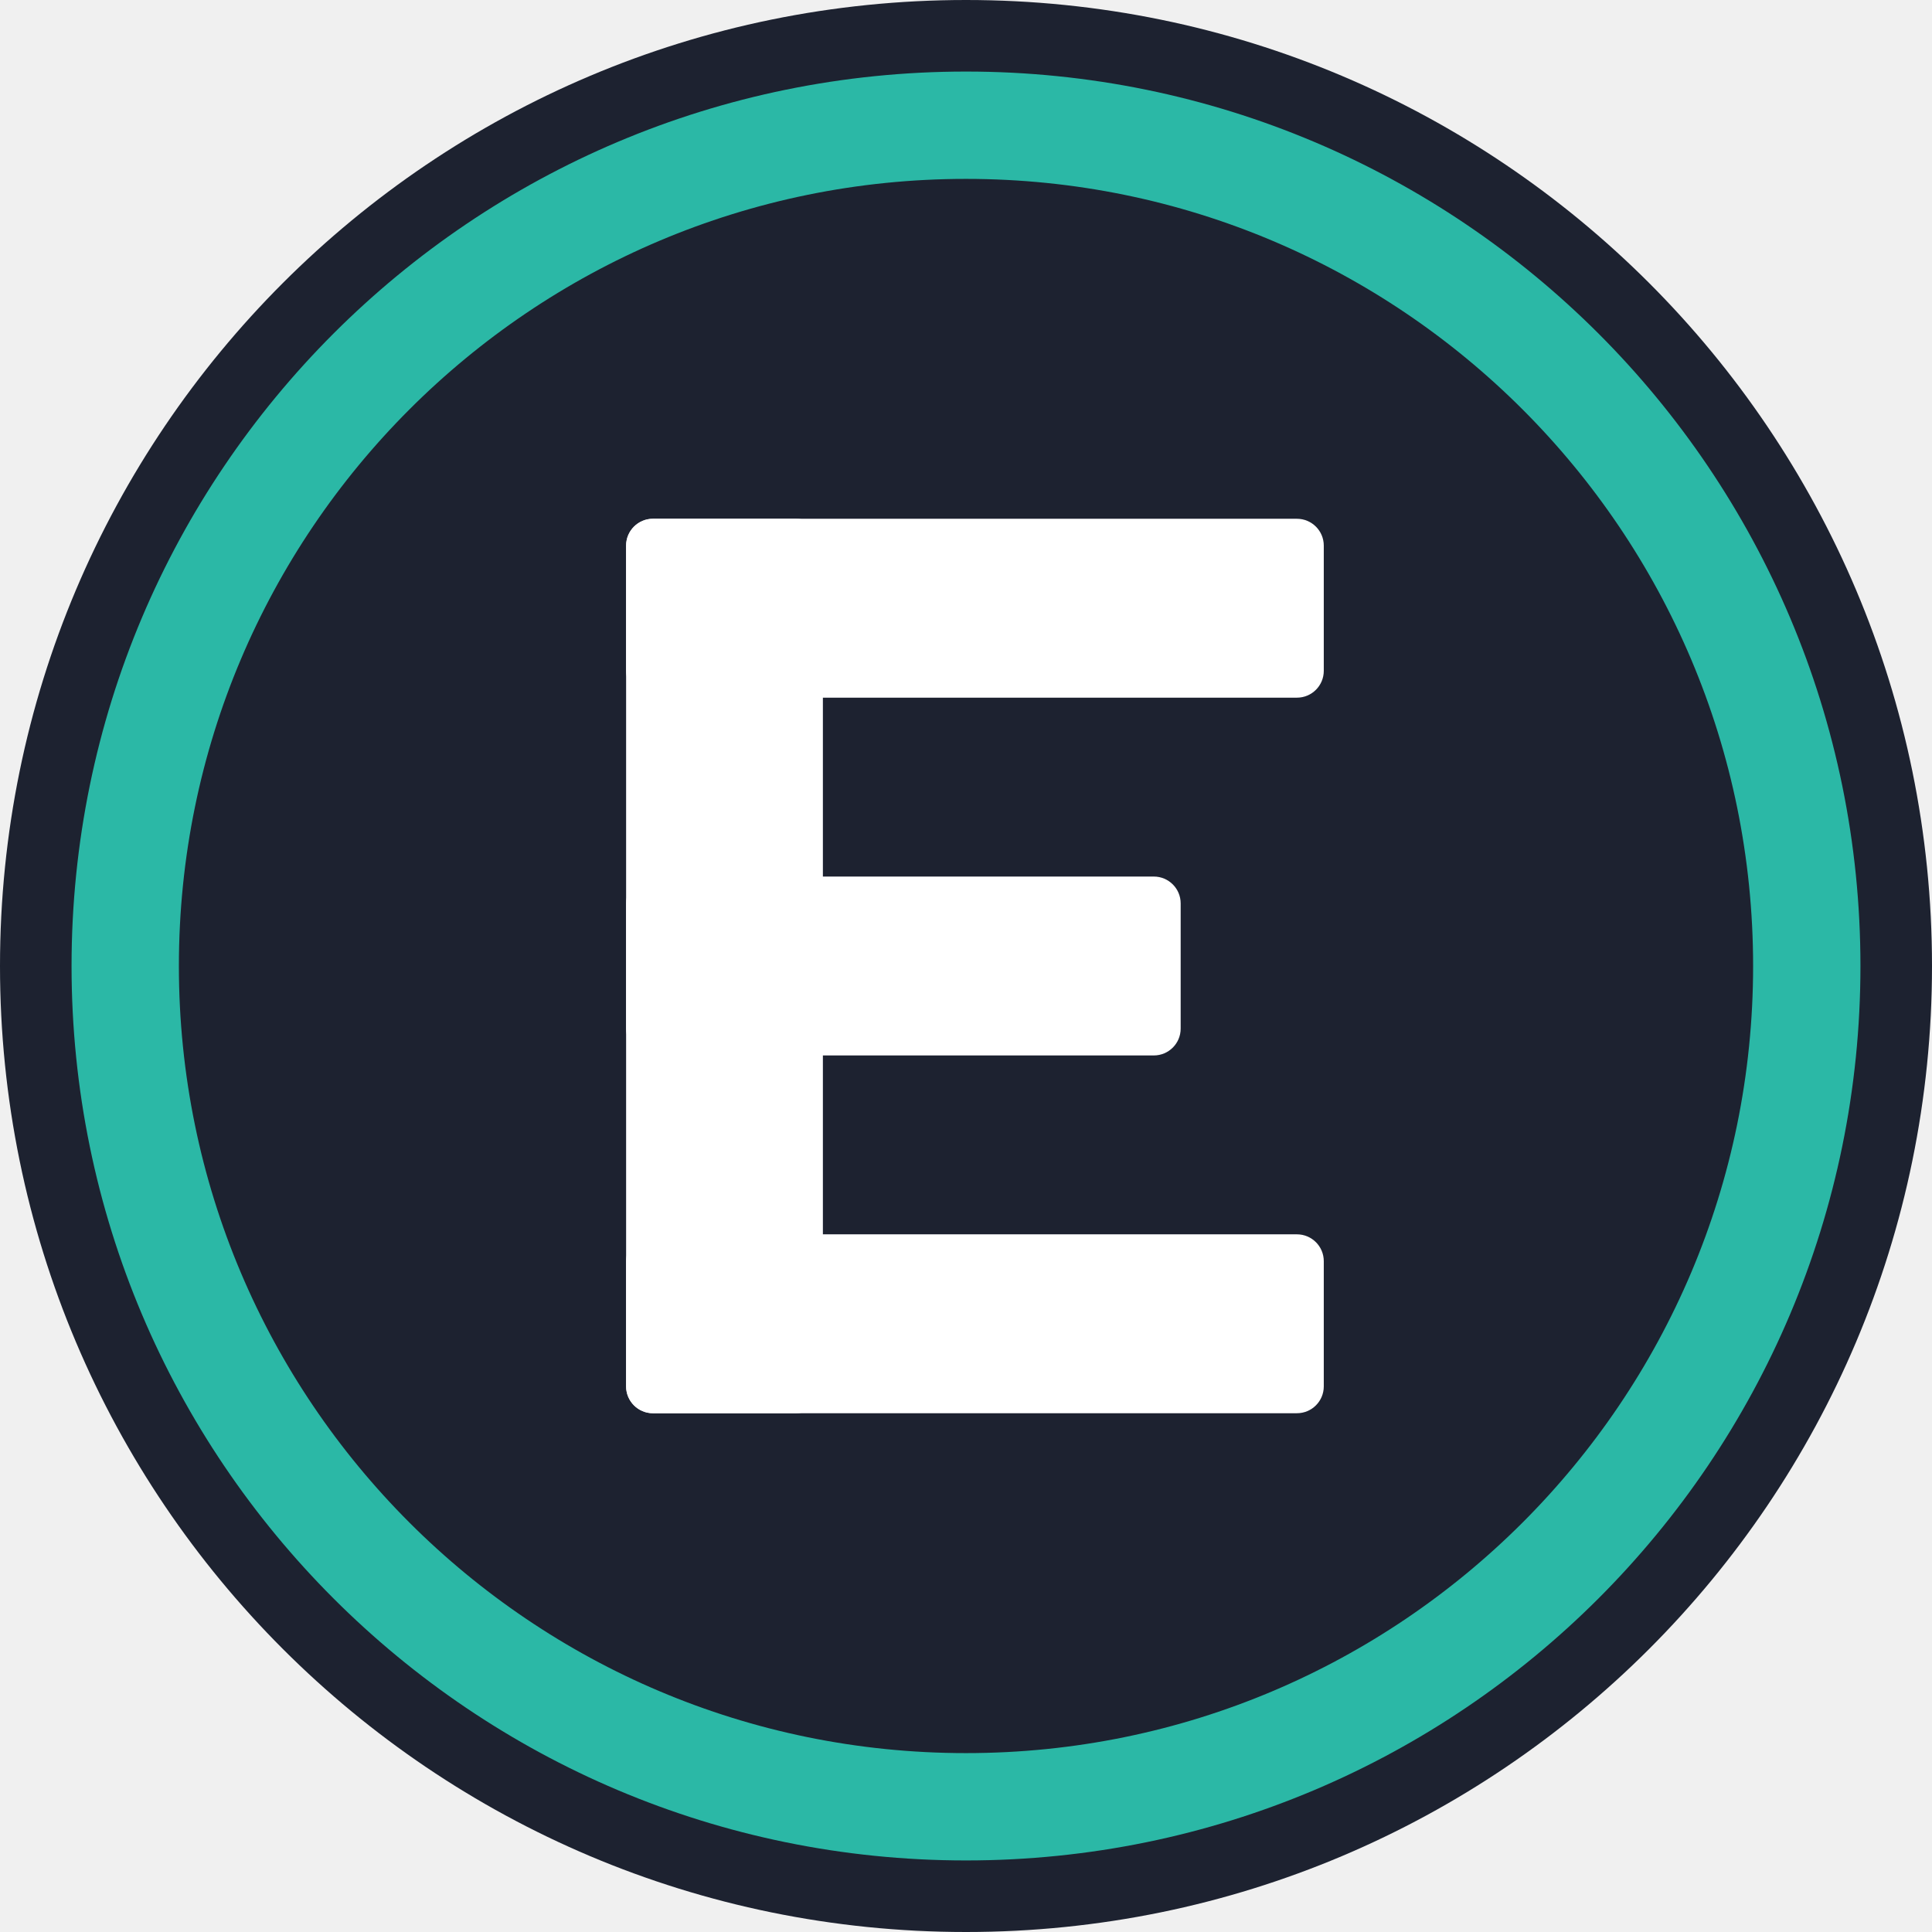
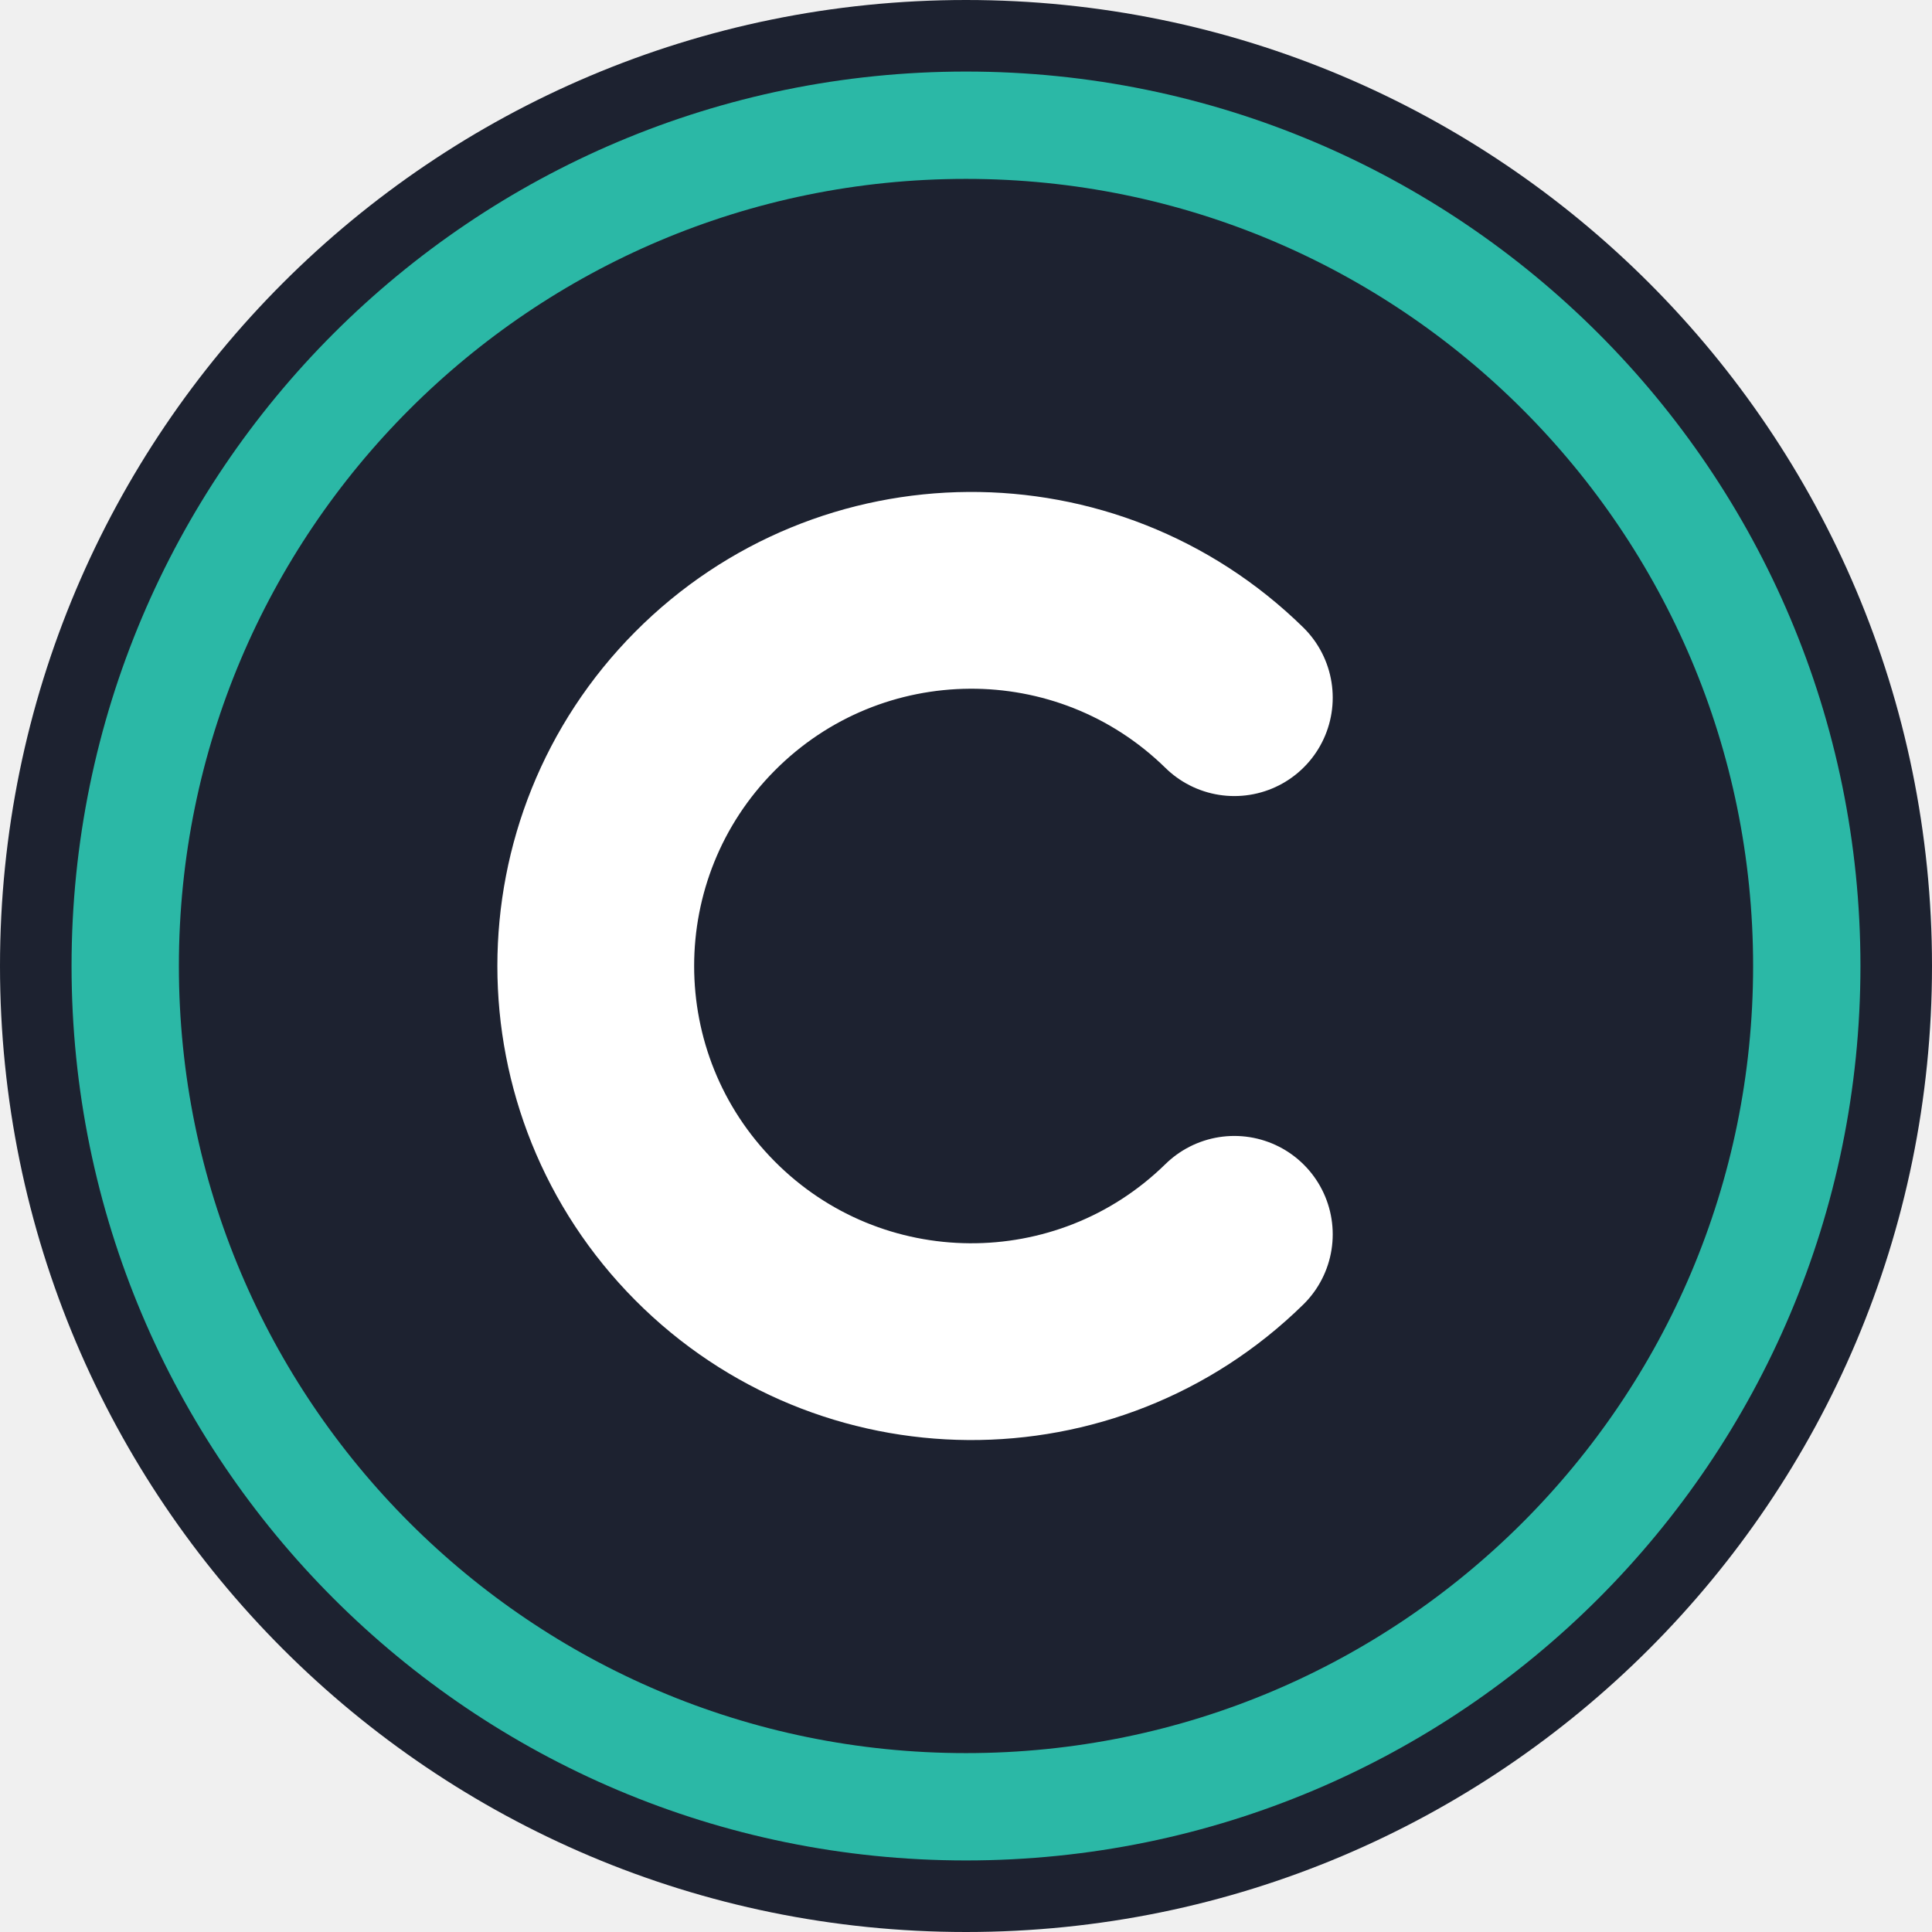
<svg xmlns="http://www.w3.org/2000/svg" height="216" viewBox="0 0 216 216" width="216">
  <circle cx="108" cy="108" fill="#1d2230" r="108" />
  <circle cx="108" cy="108" fill="none" r="94" stroke="#2bb8a6" stroke-width="12" />
-   <g fill="#ffffff">
-     <rect height="100" rx="3" width="22" x="70" y="58" />
-     <rect height="20" rx="3" width="78" x="70" y="58" />
-     <rect height="20" rx="3" width="62" x="70" y="98" />
-     <rect height="20" rx="3" width="78" x="70" y="138" />
-   </g>
+   <path d="M138 78 A42 42 0 1 0 138 138" fill="none" stroke="#ffffff" stroke-linecap="round" stroke-width="22" />
</svg>
